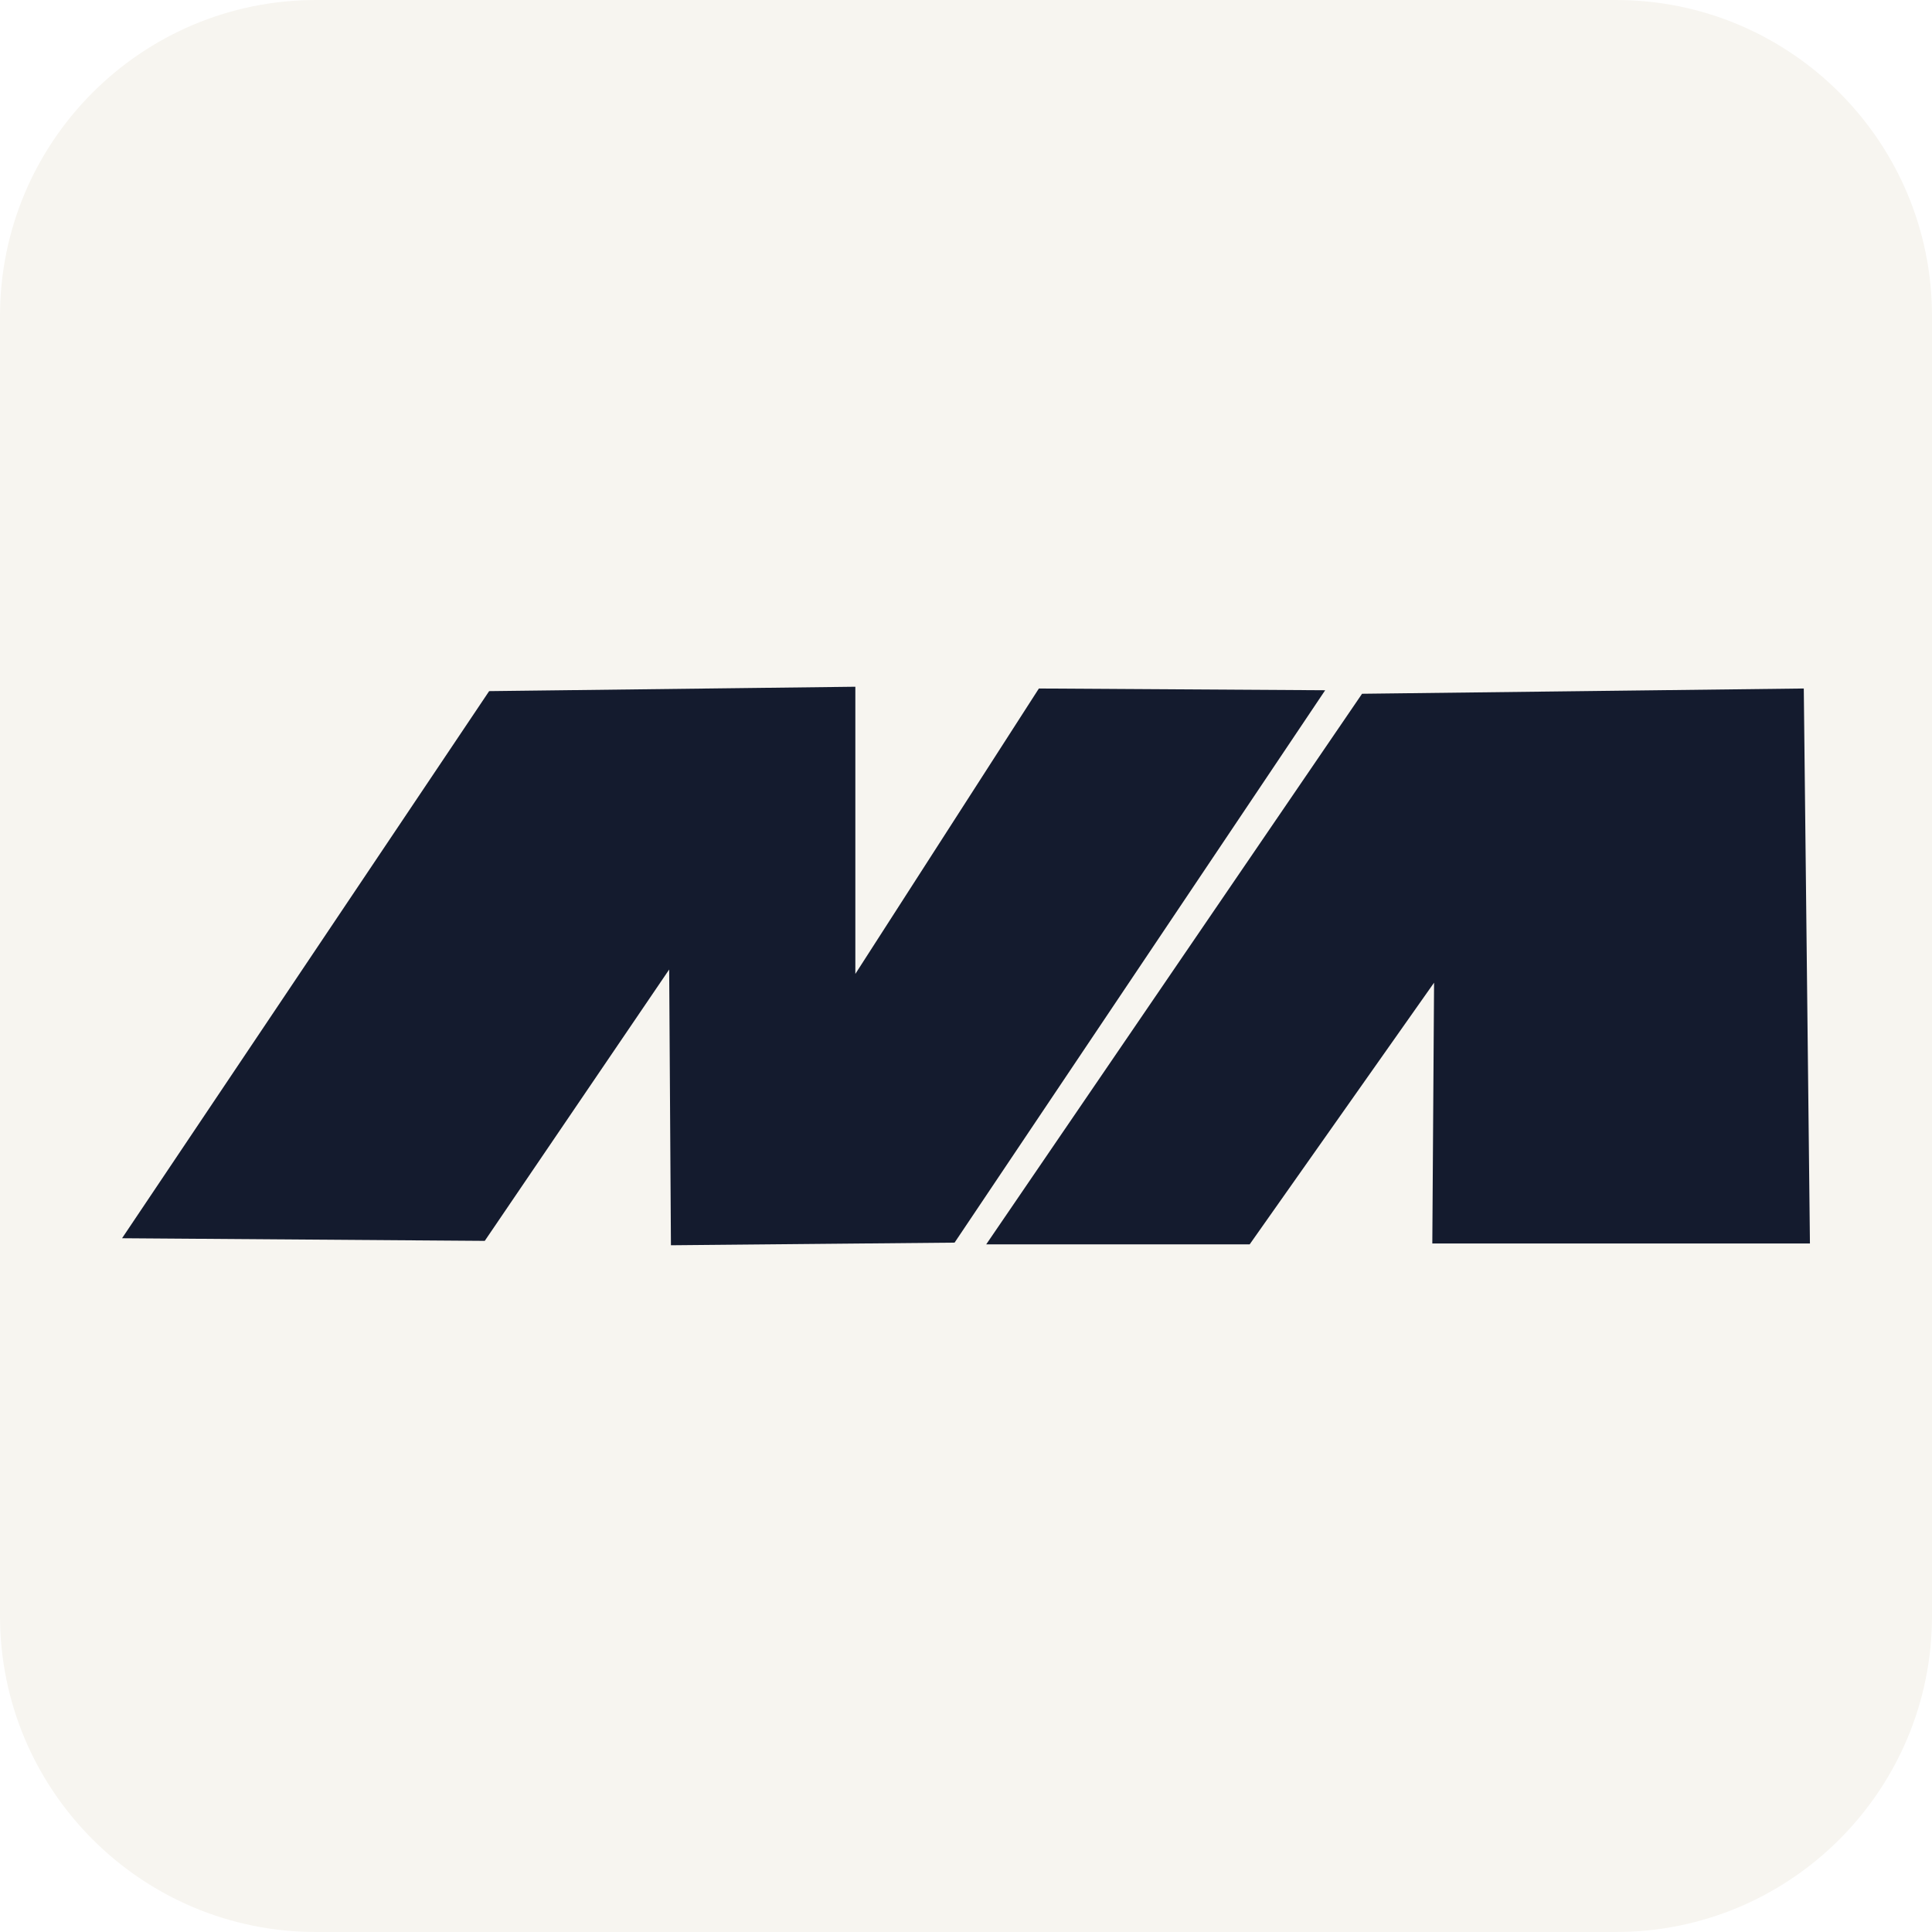
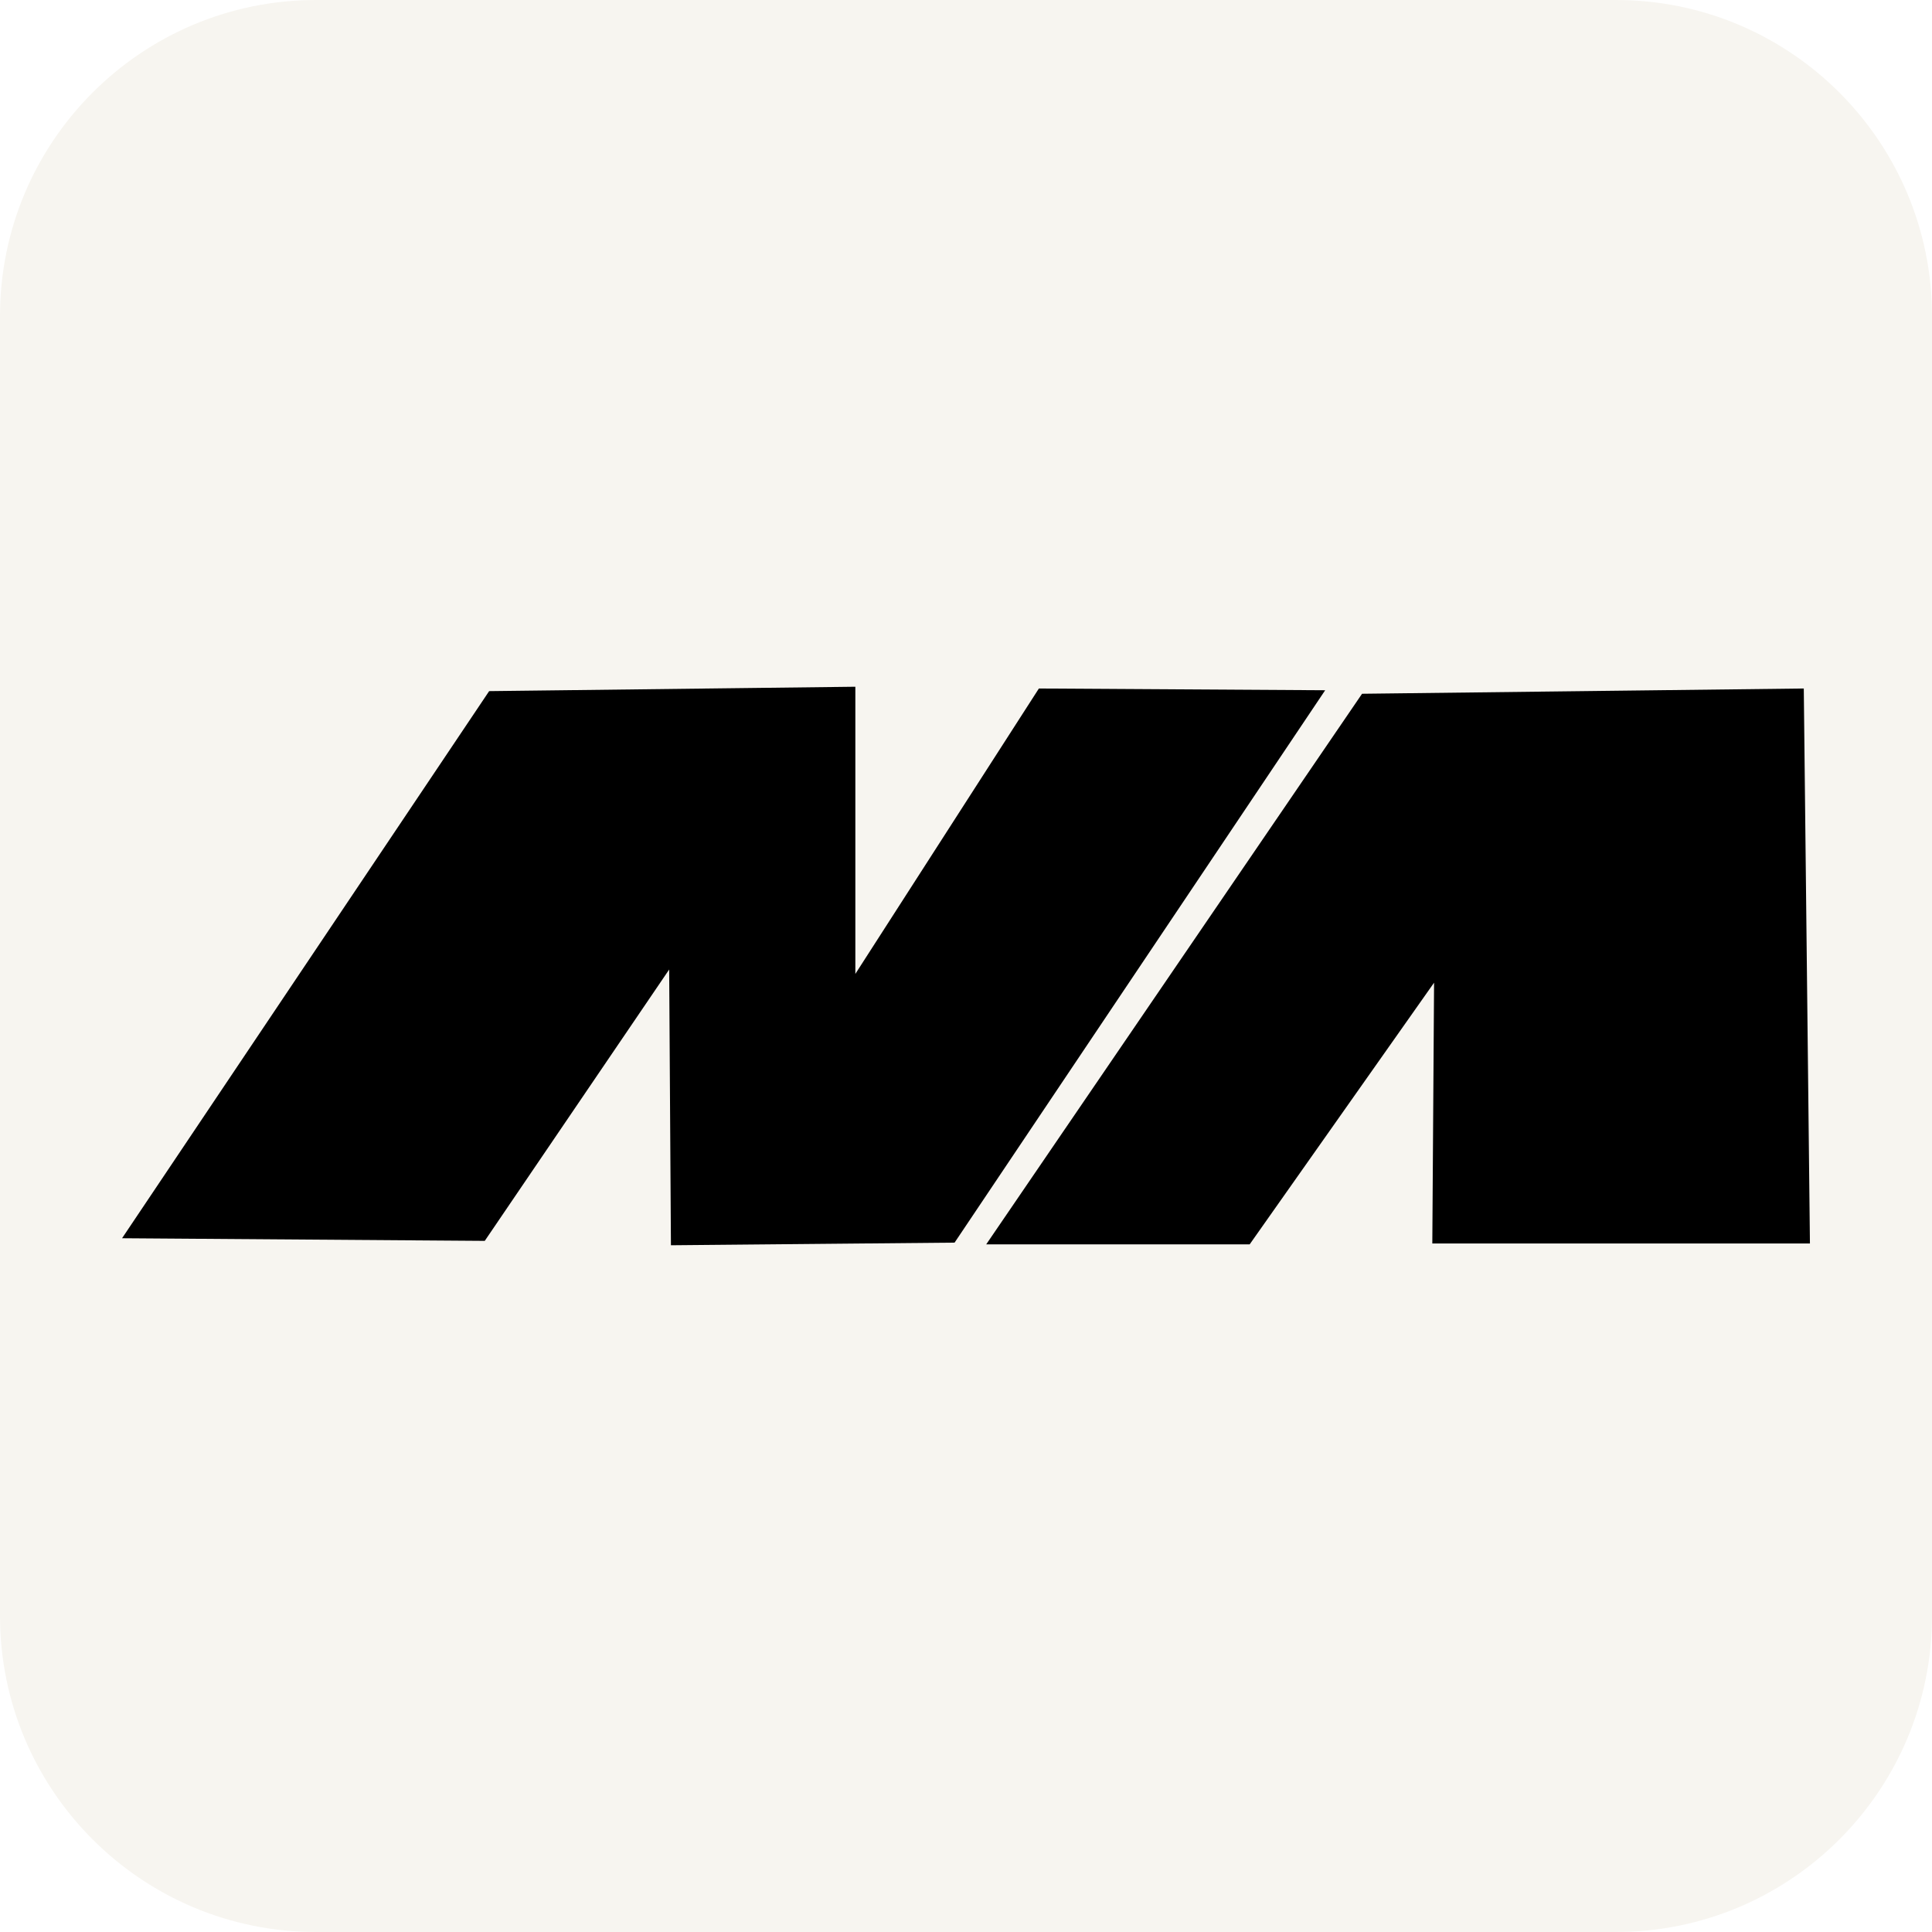
<svg xmlns="http://www.w3.org/2000/svg" viewBox="0 0 2200 2200">
  <rect width="2200" height="2200" rx="360" fill="#F7F5F0" />
-   <path fill="#141B2E" transform="translate(138 781)" d="M1371 5 1045 3 836 328 836 1 419 6 1 629 414 632 624 323 626 637 949 634Z M1916 3 1413 9 985 636 1285 636 1495 338 1493 635 1923 635Z" />
+   <path fill="#000" transform="translate(138 781)" d="M1371 5 1045 3 836 328 836 1 419 6 1 629 414 632 624 323 626 637 949 634Z M1916 3 1413 9 985 636 1285 636 1495 338 1493 635 1923 635Z" />
</svg>
